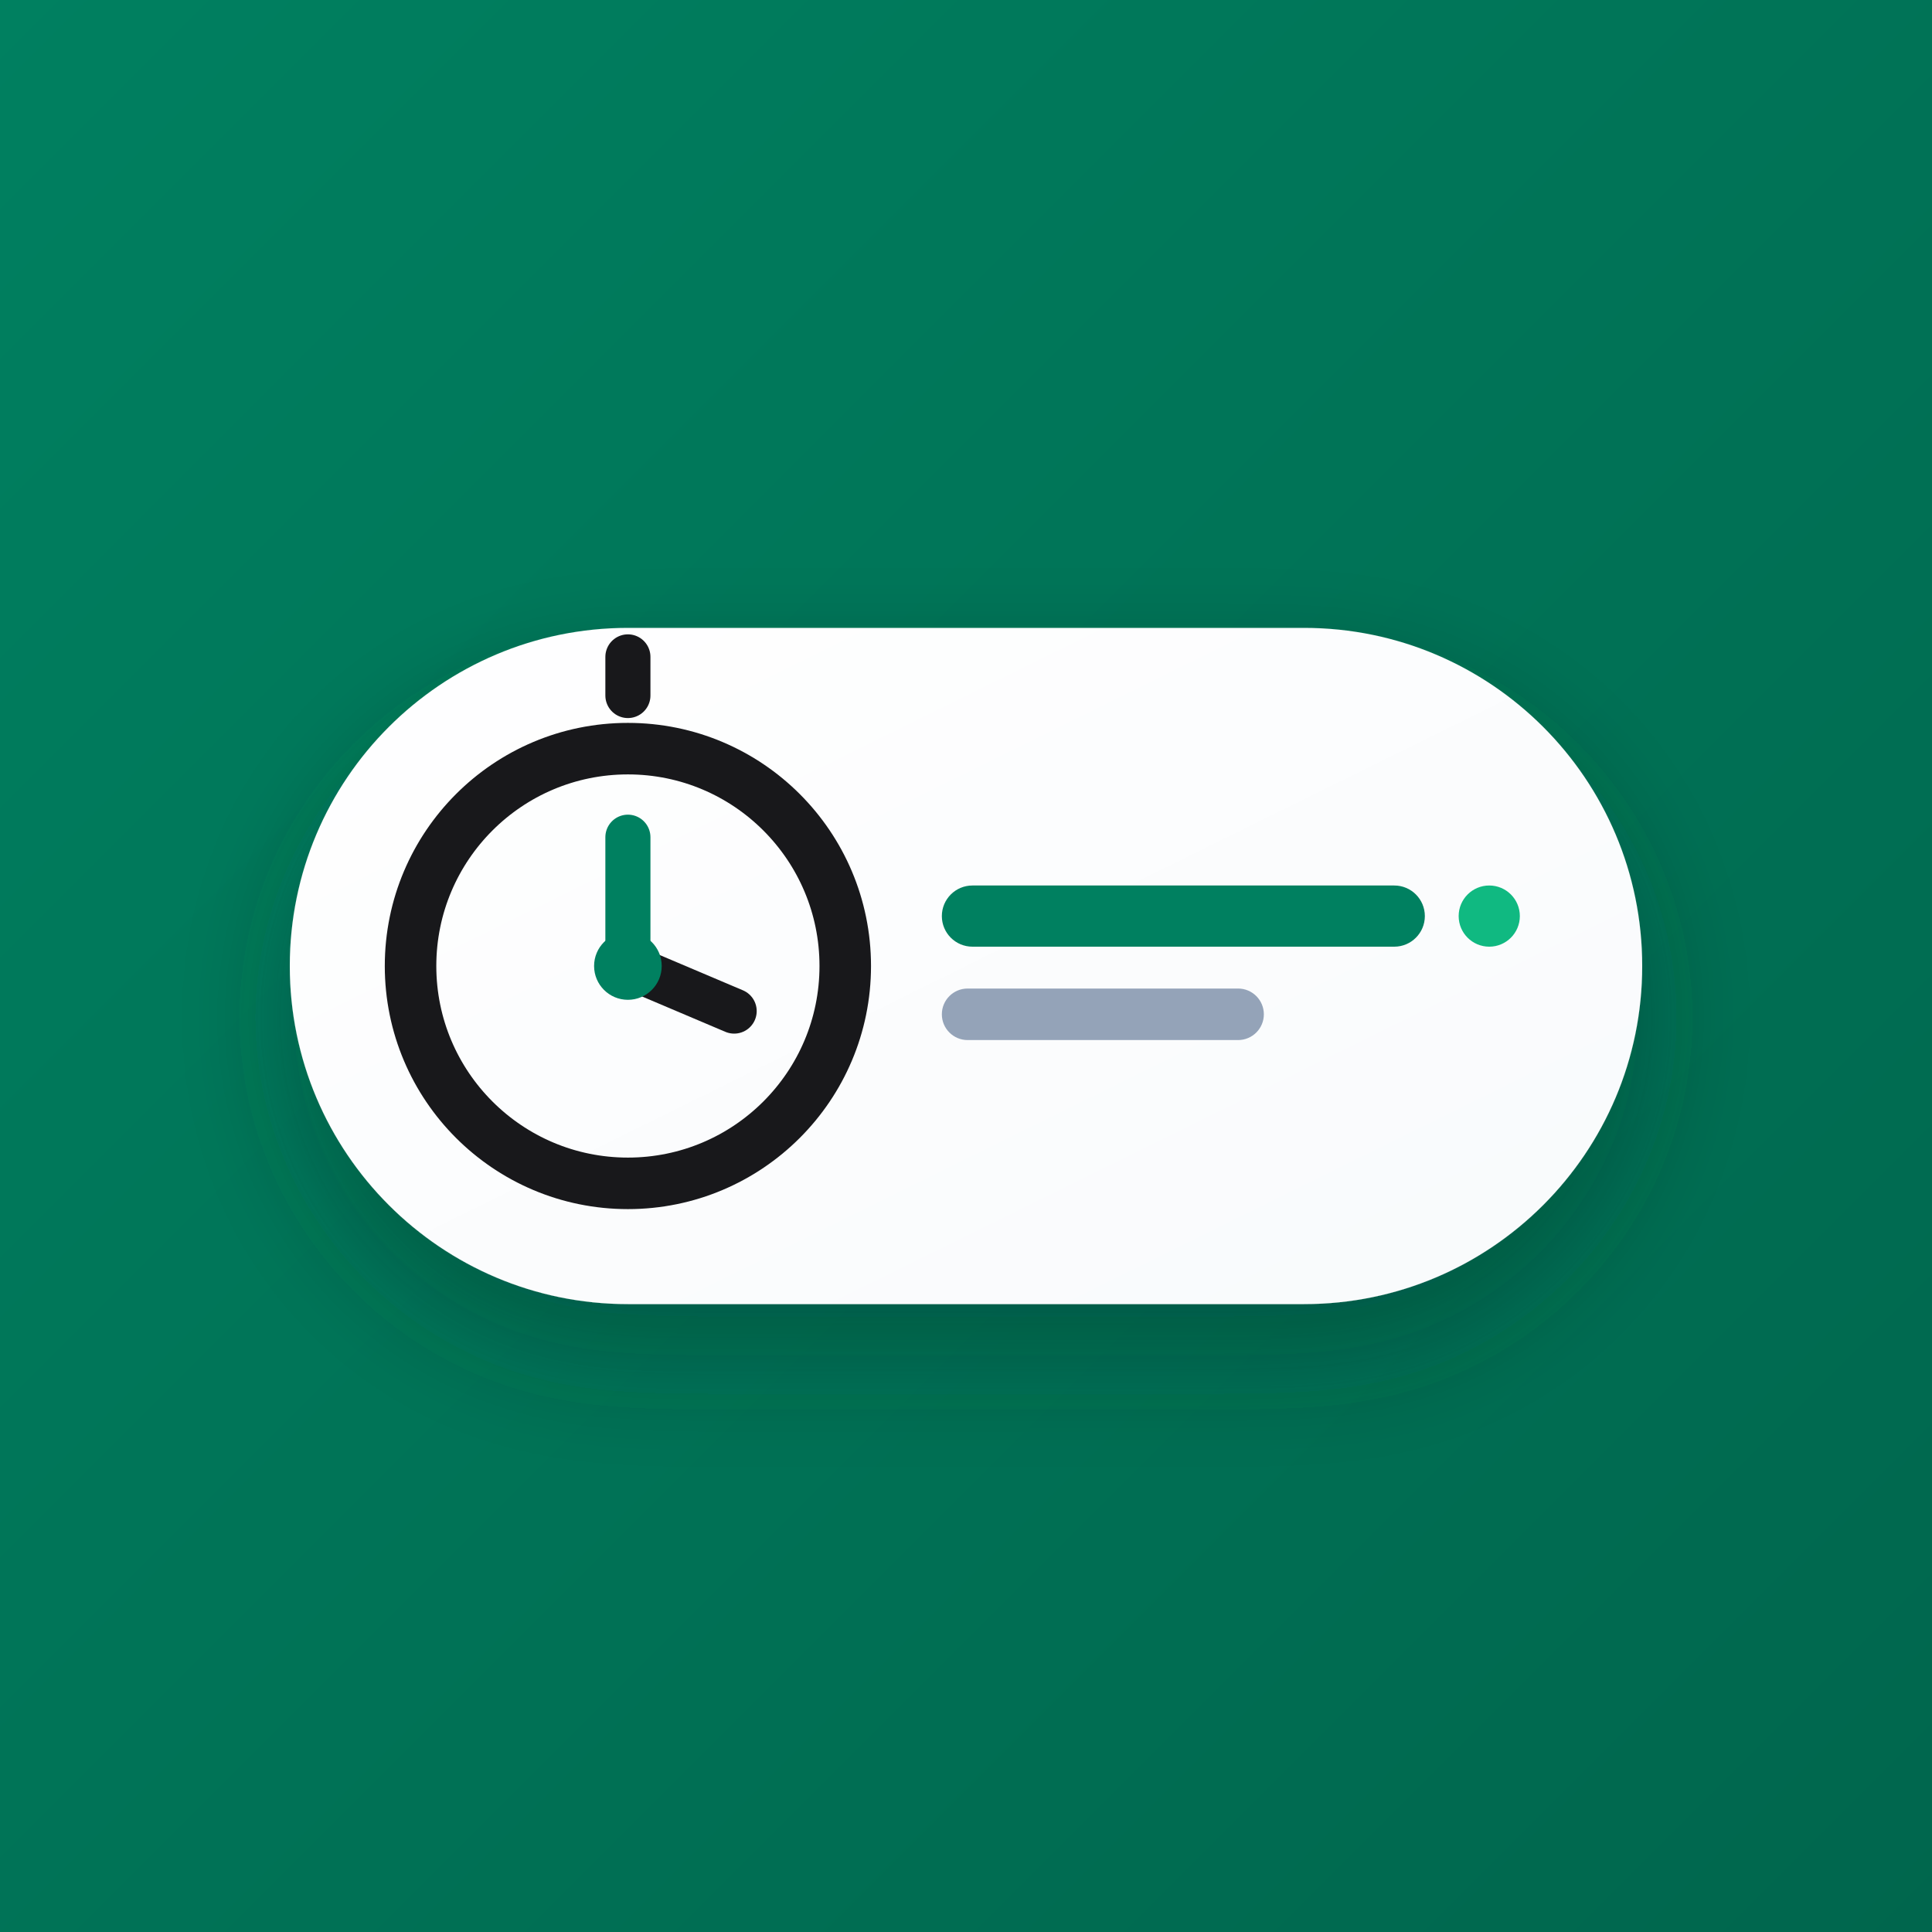
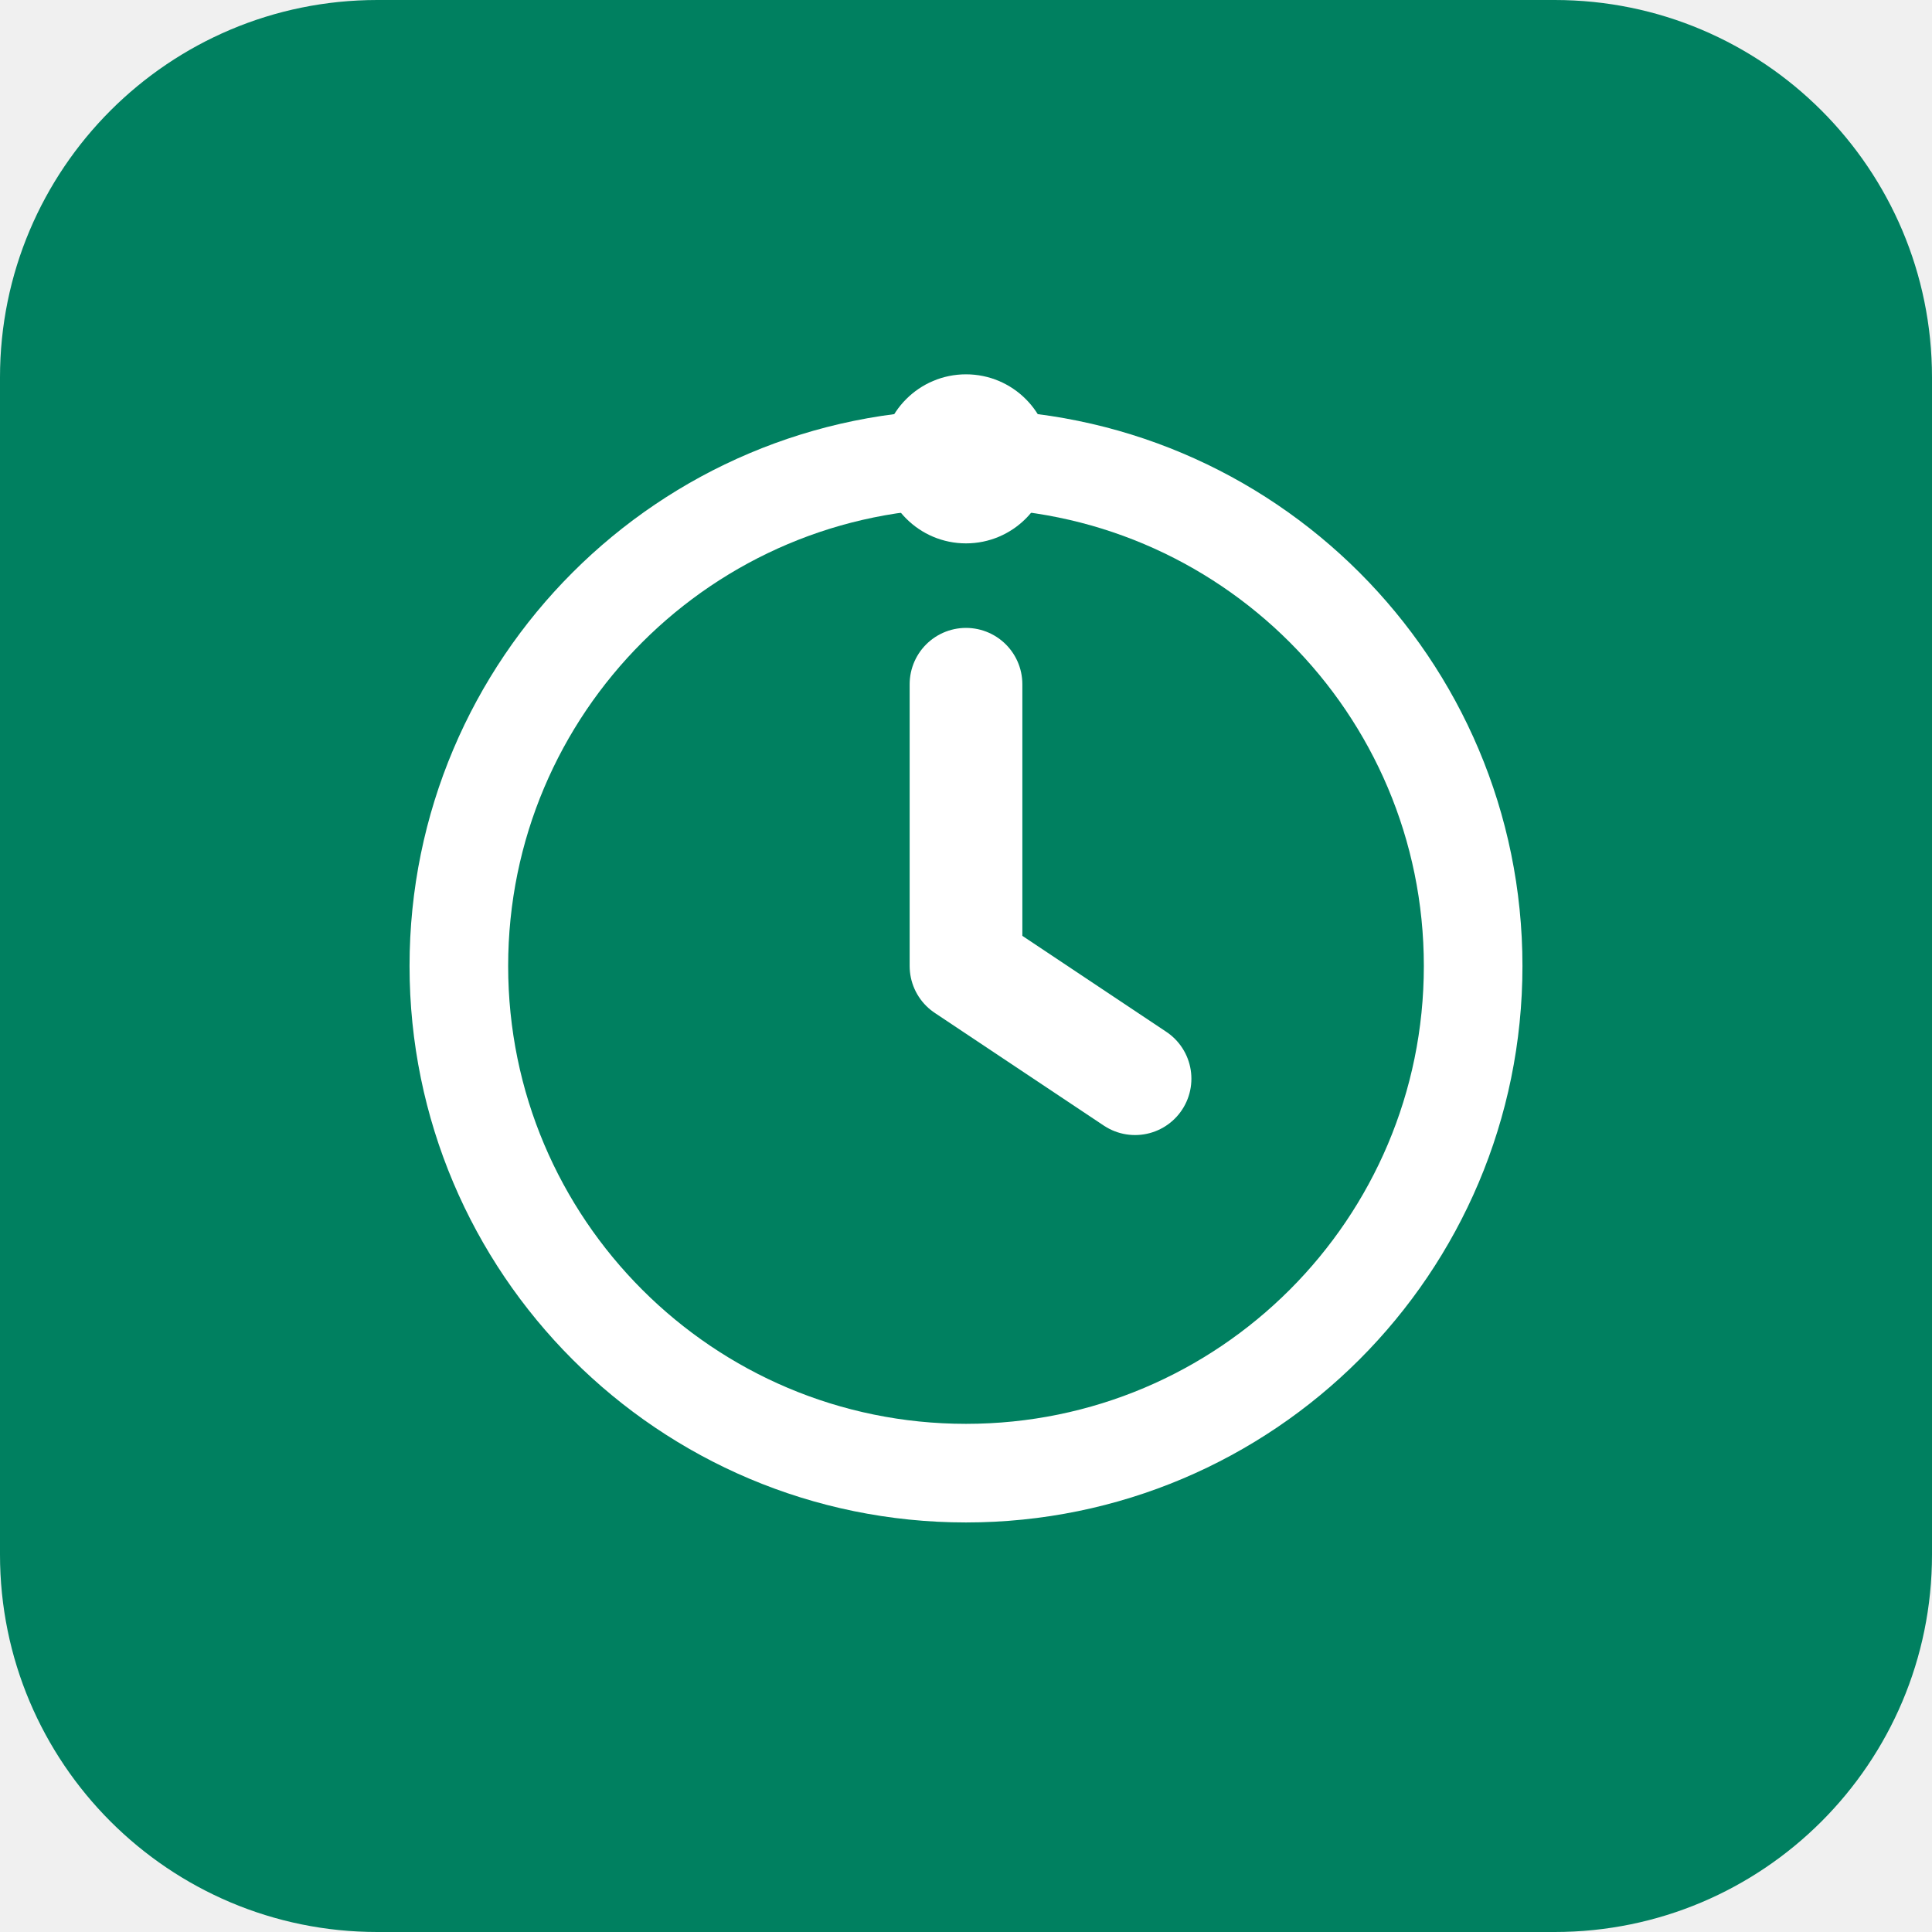
- <svg xmlns="http://www.w3.org/2000/svg" width="1200" height="1200" viewBox="0 0 1200 1200" fill="none">
-   <defs>
-     <linearGradient id="bg5" x1="0%" y1="0%" x2="100%" y2="100%">
-       <stop offset="0%" stop-color="#008060" />
-       <stop offset="100%" stop-color="#00664d" />
-     </linearGradient>
-     <linearGradient id="pill5" x1="0%" y1="0%" x2="100%" y2="100%">
-       <stop offset="0%" stop-color="#ffffff" />
-       <stop offset="100%" stop-color="#f8fafc" />
-     </linearGradient>
-     <filter id="shadow" x="0" y="200" width="1200" height="800" filterUnits="userSpaceOnUse">
-       <feDropShadow dx="0" dy="32" stdDeviation="36" flood-color="#00382b" flood-opacity="0.35" />
-     </filter>
-   </defs>
-   <rect width="1200" height="1200" fill="url(#bg5)" />
-   <g filter="url(#shadow)">
-     <rect x="180" y="390" width="840" height="420" rx="210" fill="url(#pill5)" />
+ <svg xmlns="http://www.w3.org/2000/svg" width="512" height="512" viewBox="0 0 512 512" fill="none">
+   <rect width="512" height="512" rx="100" fill="#008060" />
+   <g transform="translate(76.8, 76.8) scale(14.9333)">
+     <circle cx="12" cy="12" r="9" stroke="#ffffff" stroke-width="1.75" stroke-linecap="round" />
+     <path d="M12 7V12L15 14" stroke="#ffffff" stroke-width="2" stroke-linecap="round" stroke-linejoin="round" />
+     <circle cx="12" cy="3" r="1.5" fill="#ffffff" />
  </g>
-   <circle cx="390" cy="600" r="135" stroke="#18181b" stroke-width="32" />
-   <line x1="390" y1="432" x2="390" y2="408" stroke="#18181b" stroke-width="28" stroke-linecap="round" />
-   <line x1="390" y1="600" x2="390" y2="520" stroke="#008060" stroke-width="28" stroke-linecap="round" />
-   <line x1="390" y1="600" x2="456" y2="628" stroke="#18181b" stroke-width="28" stroke-linecap="round" />
-   <circle cx="390" cy="600" r="21" fill="#008060" />
-   <rect x="585" y="550" width="300" height="38" rx="19" fill="#008060" />
-   <rect x="585" y="614" width="200" height="32" rx="16" fill="#94a3b8" />
-   <circle cx="925" cy="569" r="19" fill="#10b981" />
</svg>
